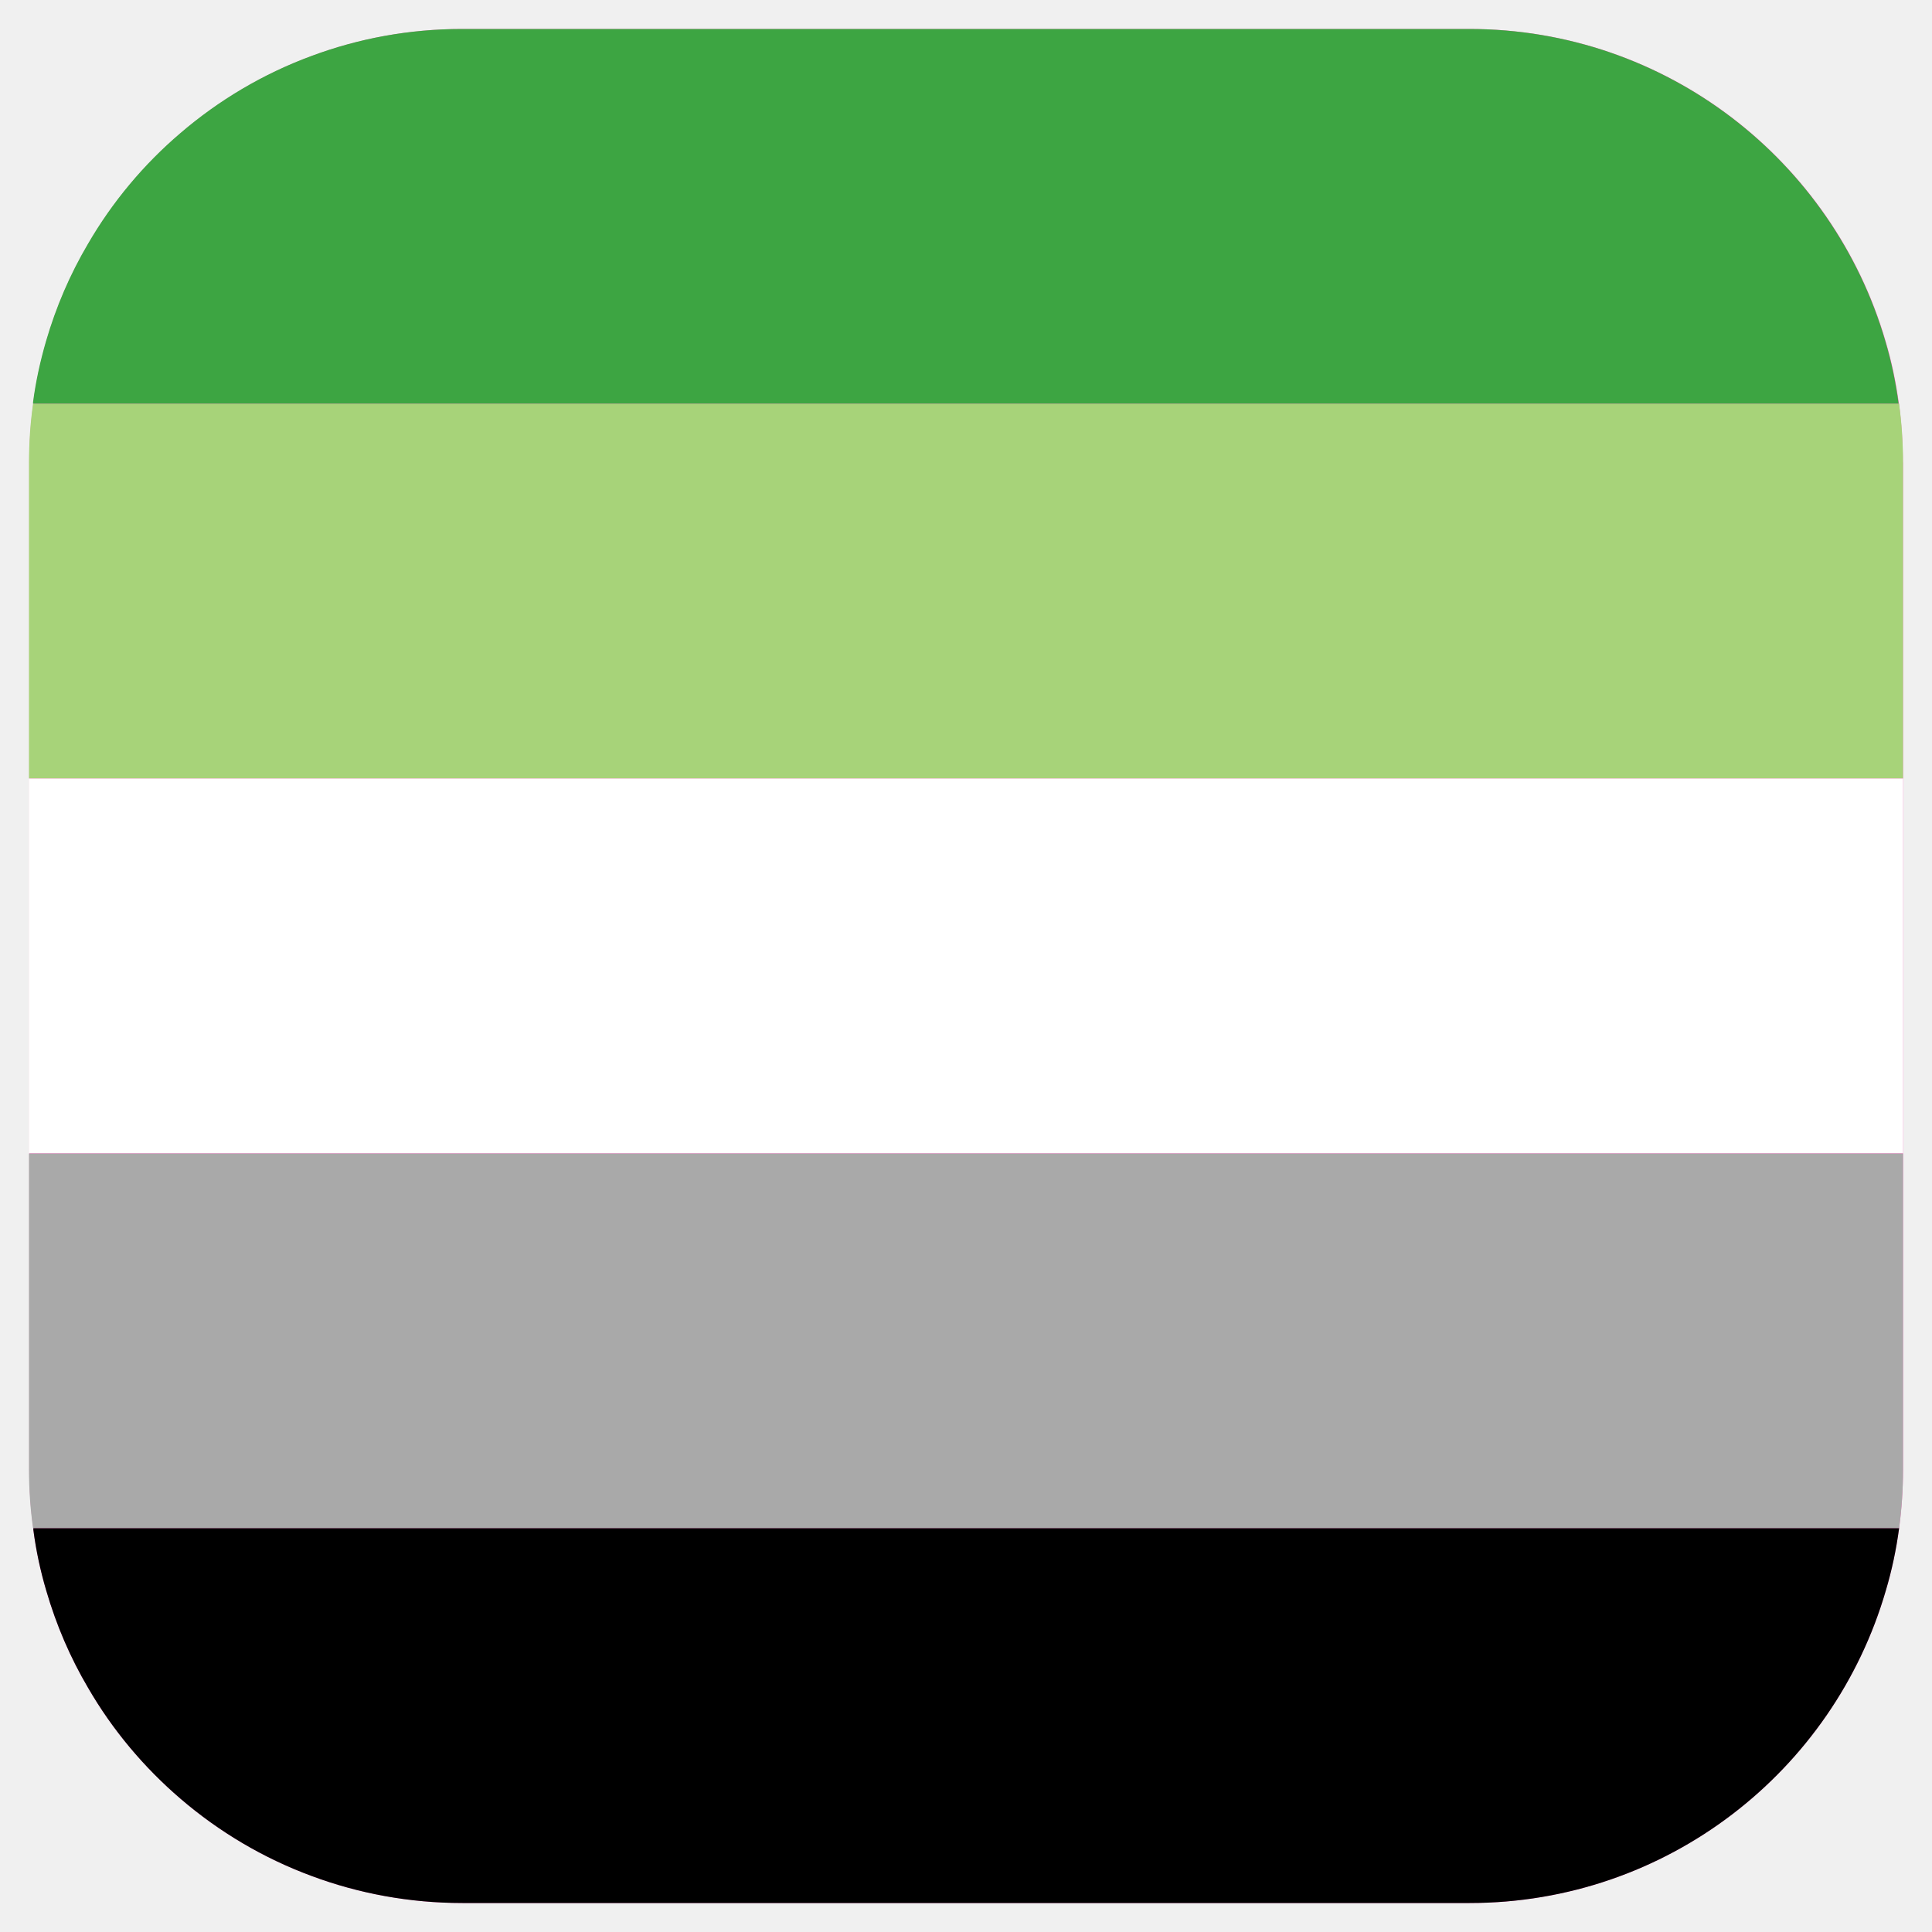
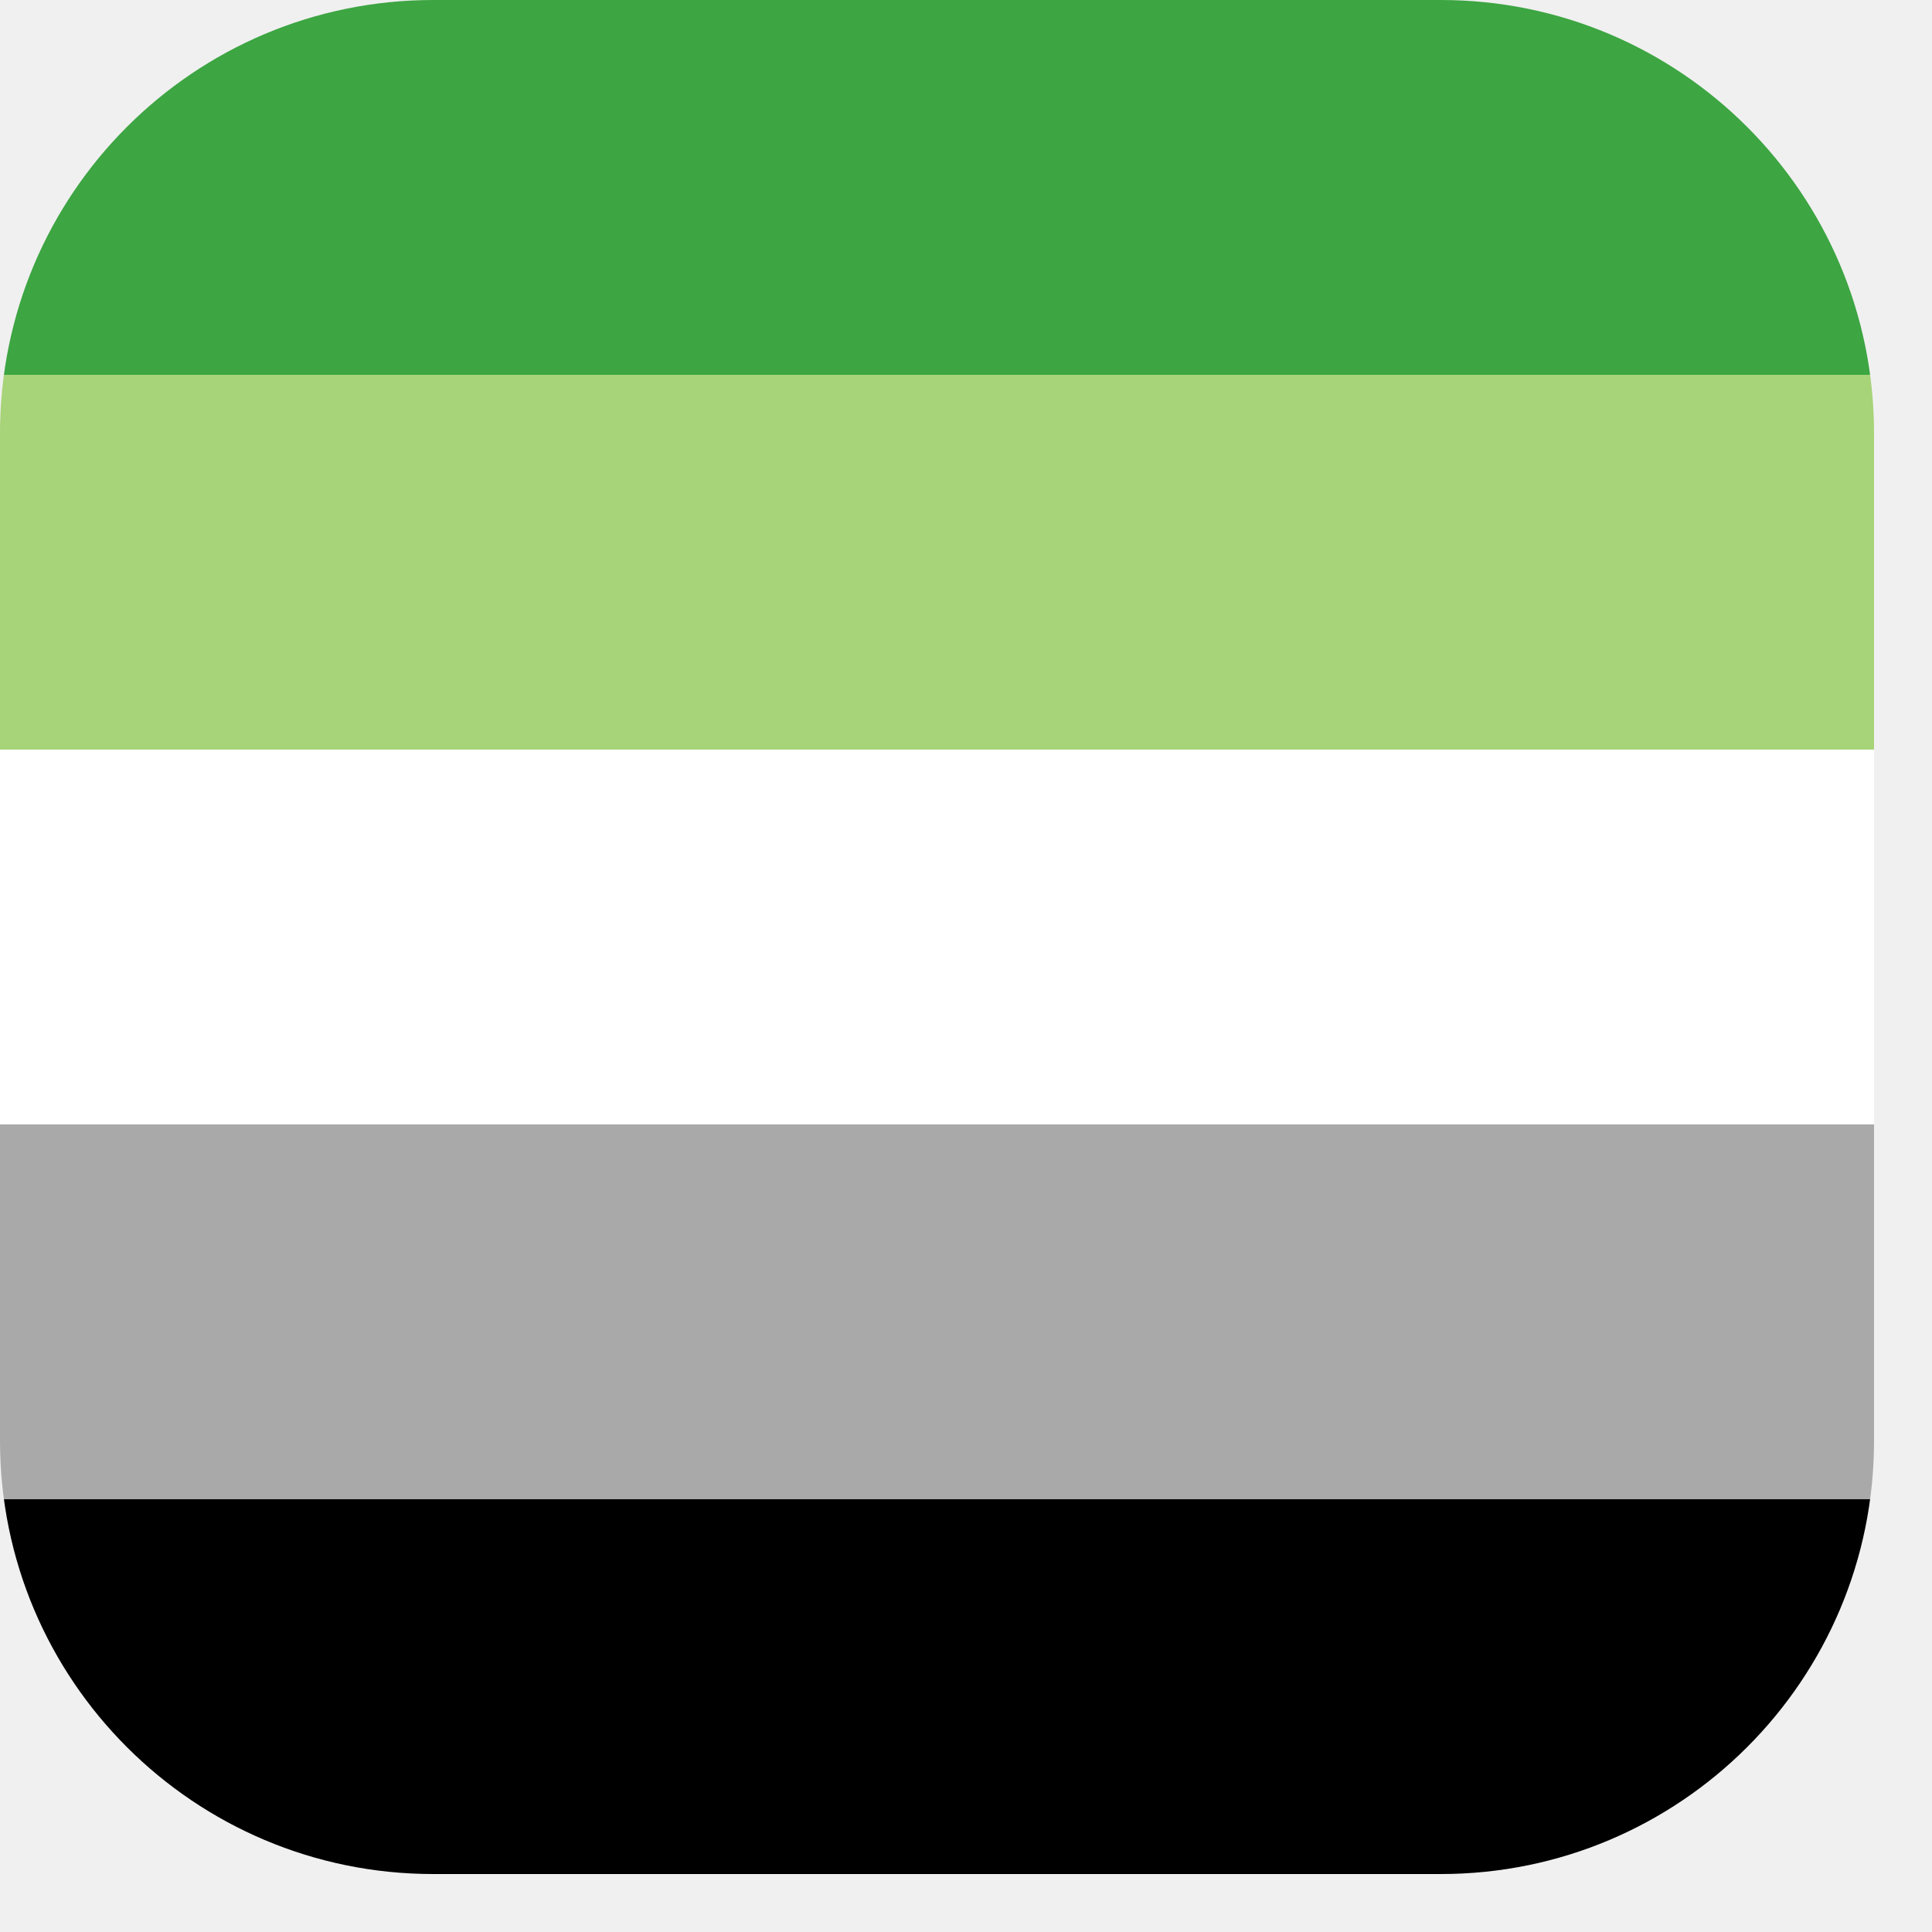
- <svg xmlns="http://www.w3.org/2000/svg" id="Layer_1" data-name="Layer 1" viewBox="0 0 128 128">
-   <defs>
-     <style>
-       .cls-1 {
-         fill: #fe6bc3;
-       }
- 
-       .cls-2 {
-         fill: #3da542;
-       }
- 
-       .cls-3 {
-         fill: #a9a9a9;
-       }
- 
-       .cls-4 {
-         fill: #a7d379;
-       }
- 
-       .cls-5 {
-         fill: #000000;
-       }
- 
-       .cls-6 {
-         fill: #ffffff;
-       }
-     </style>
-   </defs>
-   <path class="cls-1" d="M126.08,30.64v66.72c0,1.32-.09,2.62-.26,3.89-.19,1.42-.48,2.79-.88,4.13h0c-3.47,11.96-14.51,20.7-27.58,20.7H30.64c-3.51,0-6.88-.63-9.99-1.79-3.2-1.18-6.14-2.93-8.68-5.11-2.43-2.08-4.52-4.57-6.13-7.35-1.18-2-2.11-4.16-2.77-6.43h0c-.39-1.31-.68-2.66-.86-4.04,0-.04,0-.07,0-.11-.18-1.27-.27-2.57-.27-3.89V30.64c0-1.32.09-2.62.27-3.89,0-.04,0-.07,0-.11.18-1.38.48-2.73.86-4.04.66-2.27,1.59-4.43,2.77-6.43,1.61-2.78,3.7-5.28,6.13-7.35,2.54-2.18,5.48-3.93,8.68-5.11h0c3.11-1.16,6.47-1.79,9.98-1.79h66.72c13.07,0,24.1,8.74,27.58,20.69.4,1.34.69,2.73.88,4.14.17,1.27.26,2.57.26,3.89Z" />
-   <g>
-     <path class="cls-2" d="M125.82,26.75H2.19s0-.07,0-.11c.18-1.38.48-2.73.86-4.04.66-2.27,1.59-4.43,2.77-6.43,1.61-2.78,3.7-5.28,6.13-7.35,2.54-2.18,5.48-3.93,8.68-5.11h0c3.11-1.16,6.47-1.79,9.98-1.79h66.72c13.07,0,24.1,8.74,27.58,20.69.4,1.34.69,2.73.88,4.14Z" />
-     <path class="cls-4" d="M126.08,30.64v20.94H1.92v-20.94c0-1.32.09-2.62.27-3.89h123.63c.17,1.27.26,2.57.26,3.89Z" />
-     <rect class="cls-6" x="1.92" y="51.58" width="124.16" height="24.83" />
-     <path class="cls-3" d="M126.08,76.42v20.94c0,1.32-.09,2.62-.26,3.89H2.19c-.18-1.27-.27-2.57-.27-3.89v-20.94h124.16Z" />
-     <path class="cls-5" d="M125.82,101.25c-.19,1.42-.48,2.79-.88,4.13h0c-3.47,11.96-14.51,20.7-27.58,20.7H30.64c-3.51,0-6.88-.63-9.99-1.79-3.2-1.18-6.14-2.93-8.68-5.11-2.43-2.08-4.52-4.57-6.13-7.35-1.18-2-2.11-4.16-2.77-6.43h0c-.39-1.31-.68-2.66-.86-4.04,0-.04,0-.07,0-.11h123.63Z" />
+ <svg xmlns="http://www.w3.org/2000/svg" width="128" height="128" viewBox="0 0 5 5">
+   <mask id="m">
+     <rect width="5" height="5" fill="#fff" rx="1.156" />
+   </mask>
+   <g mask="url(#m)" transform="scale(0.97)" transform-origin="center">
+     <rect width="5" height="5" fill="#000000" />
+     <rect width="5" height="4" fill="#a9a9a9" />
+     <rect width="5" height="3" fill="#ffffff" />
+     <rect width="5" height="2" fill="#a7d379" />
+     <rect width="5" height="1" fill="#3da542" />
  </g>
</svg>
